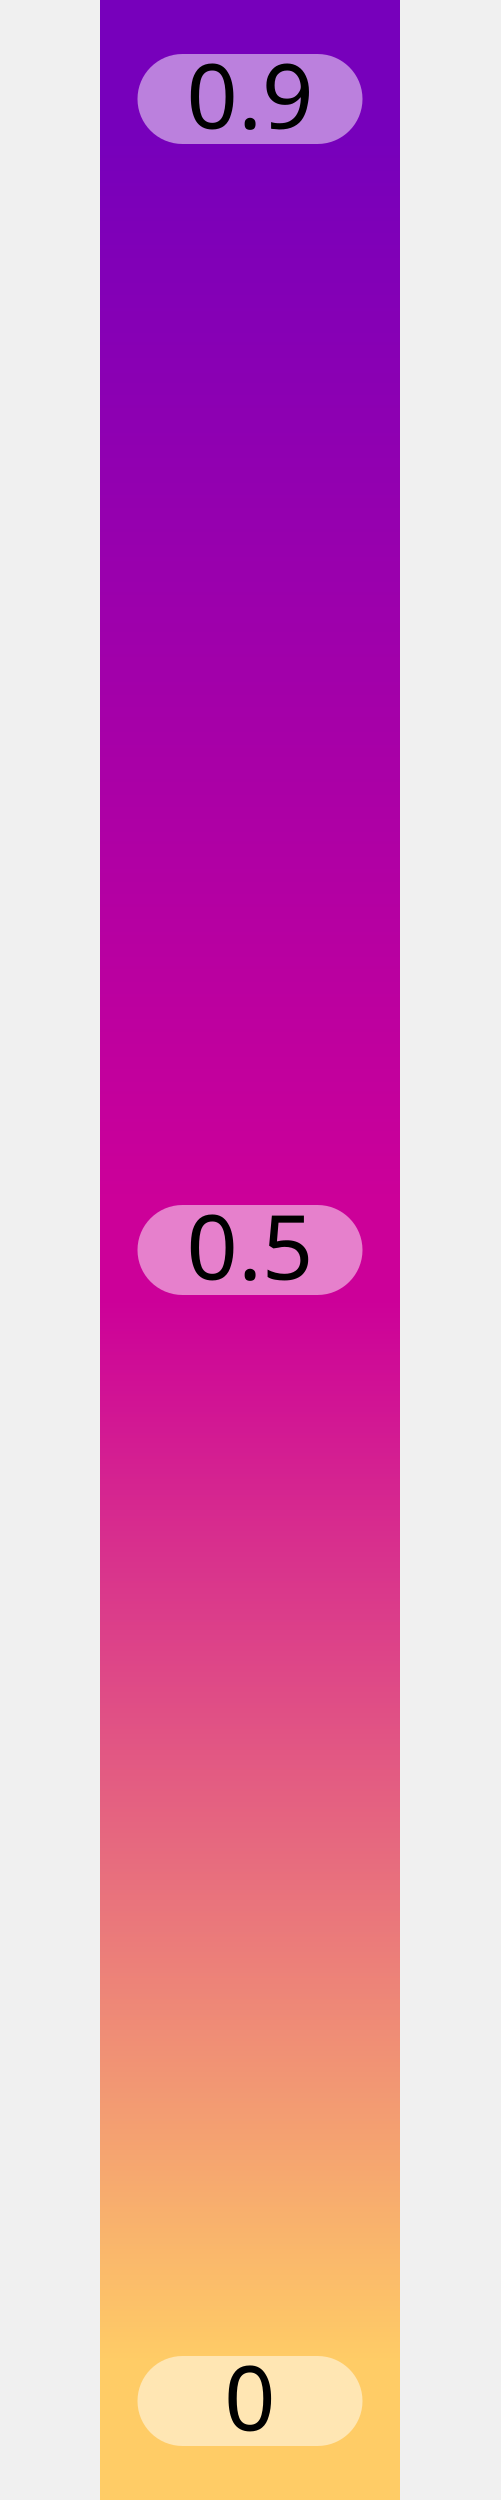
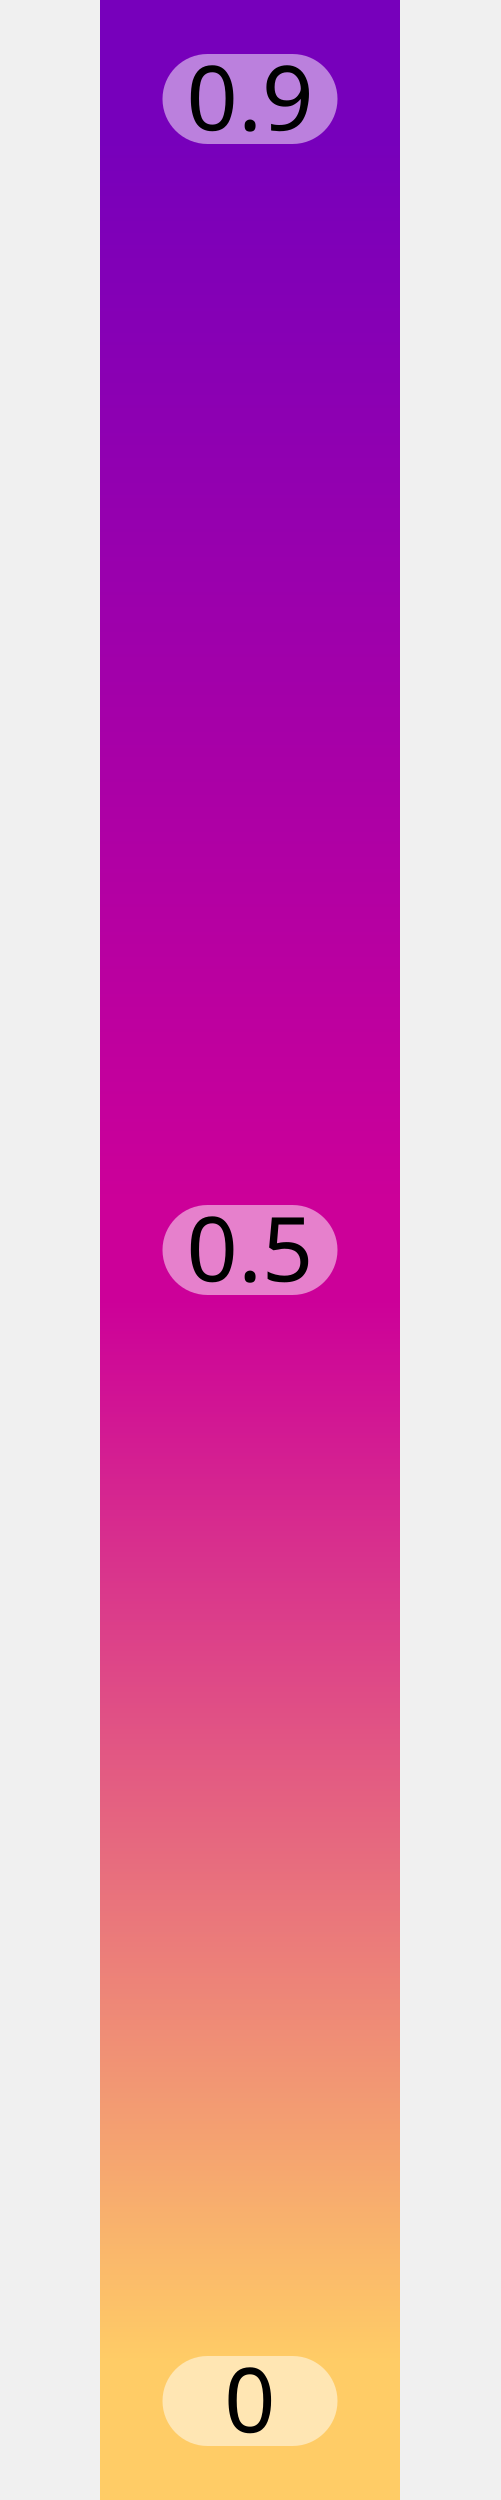
<svg xmlns="http://www.w3.org/2000/svg" width="60" height="300" viewBox="0 0 12 100">
  <defs>
    <linearGradient id="legend-gradient-3d967" x1="0" x2="0" y1="0" y2="1">
      <stop offset="1.98%" stop-color="#7700bb" />
      <stop offset="5.94%" stop-color="#7700bb" />
      <stop offset="5.94%" stop-color="#7700bb" />
      <stop offset="48.02%" stop-color="#cc0099" />
      <stop offset="48.02%" stop-color="#cc0099" />
      <stop offset="51.98%" stop-color="#cc0099" />
      <stop offset="51.98%" stop-color="#cc0099" />
      <stop offset="94.06%" stop-color="#ffcc66" />
      <stop offset="94.06%" stop-color="#ffcc66" />
      <stop offset="98.02%" stop-color="#ffcc66" />
    </linearGradient>
  </defs>
  <rect x="0" y="0" width="12" height="100" fill="url(#legend-gradient-3d967)" />
-   <rect fill="white" fill-opacity="0.5" x="1.5" y="2.16" width="9" height="3.6" rx="1.8" ry="1.8" />
-   <text x="6" y="3.96" dy="0.33em" font-family="sans-serif" font-size="3.6" style="text-anchor: middle">0.9</text>
-   <rect fill="white" fill-opacity="0.5" x="1.5" y="48.2" width="9" height="3.6" rx="1.8" ry="1.8" />
-   <text x="6" y="50" dy="0.33em" font-family="sans-serif" font-size="3.6" style="text-anchor: middle">0.5</text>
-   <rect fill="white" fill-opacity="0.5" x="1.5" y="94.24" width="9" height="3.6" rx="1.8" ry="1.8" />
-   <text x="6" y="96.04" dy="0.33em" font-family="sans-serif" font-size="3.6" style="text-anchor: middle">0</text>
+   <rect fill="white" fill-opacity="0.5" x="2.5" y="2.16" width="7" height="3.6" rx="1.8" ry="1.8" />
+   <text x="6" y="3.96" dy="0.35em" font-family="sans-serif" font-size="3.6" style="text-anchor: middle">0.9</text>
+   <rect fill="white" fill-opacity="0.5" x="2.5" y="48.2" width="7" height="3.6" rx="1.8" ry="1.8" />
+   <text x="6" y="50" dy="0.35em" font-family="sans-serif" font-size="3.6" style="text-anchor: middle">0.5</text>
+   <rect fill="white" fill-opacity="0.5" x="2.5" y="94.24" width="7" height="3.6" rx="1.8" ry="1.8" />
+   <text x="6" y="96.04" dy="0.35em" font-family="sans-serif" font-size="3.6" style="text-anchor: middle">0</text>
</svg>
